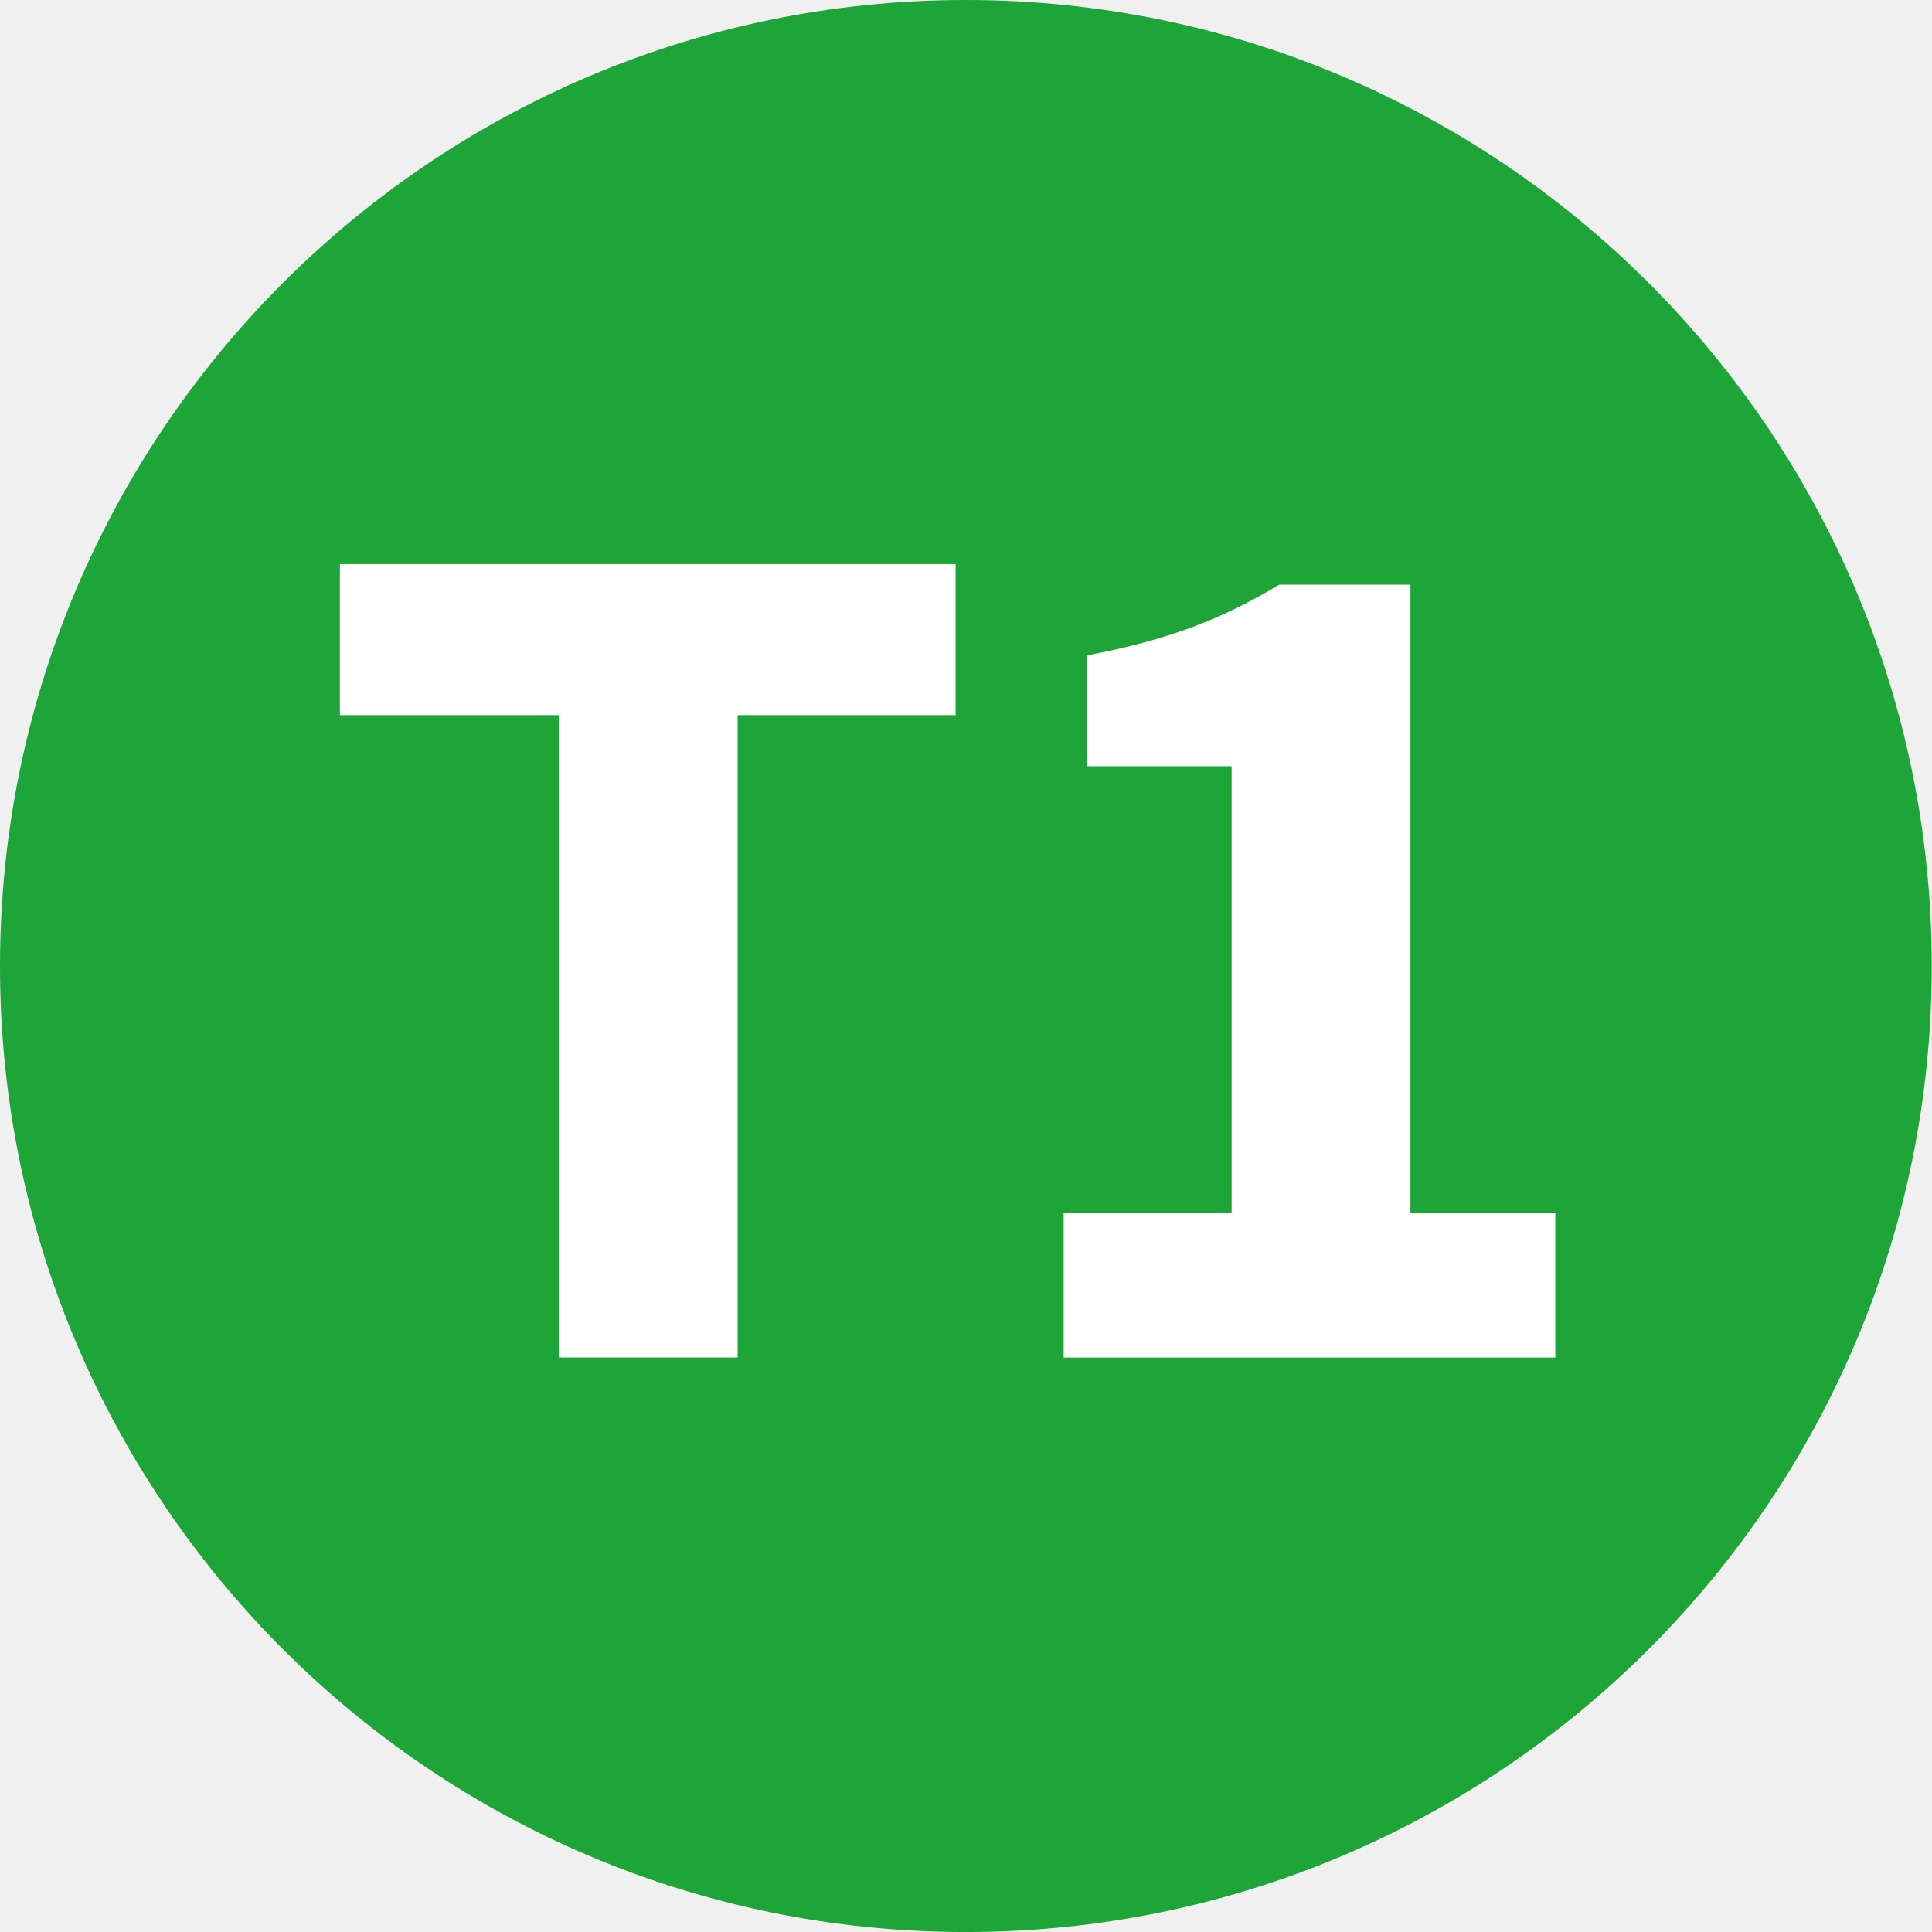
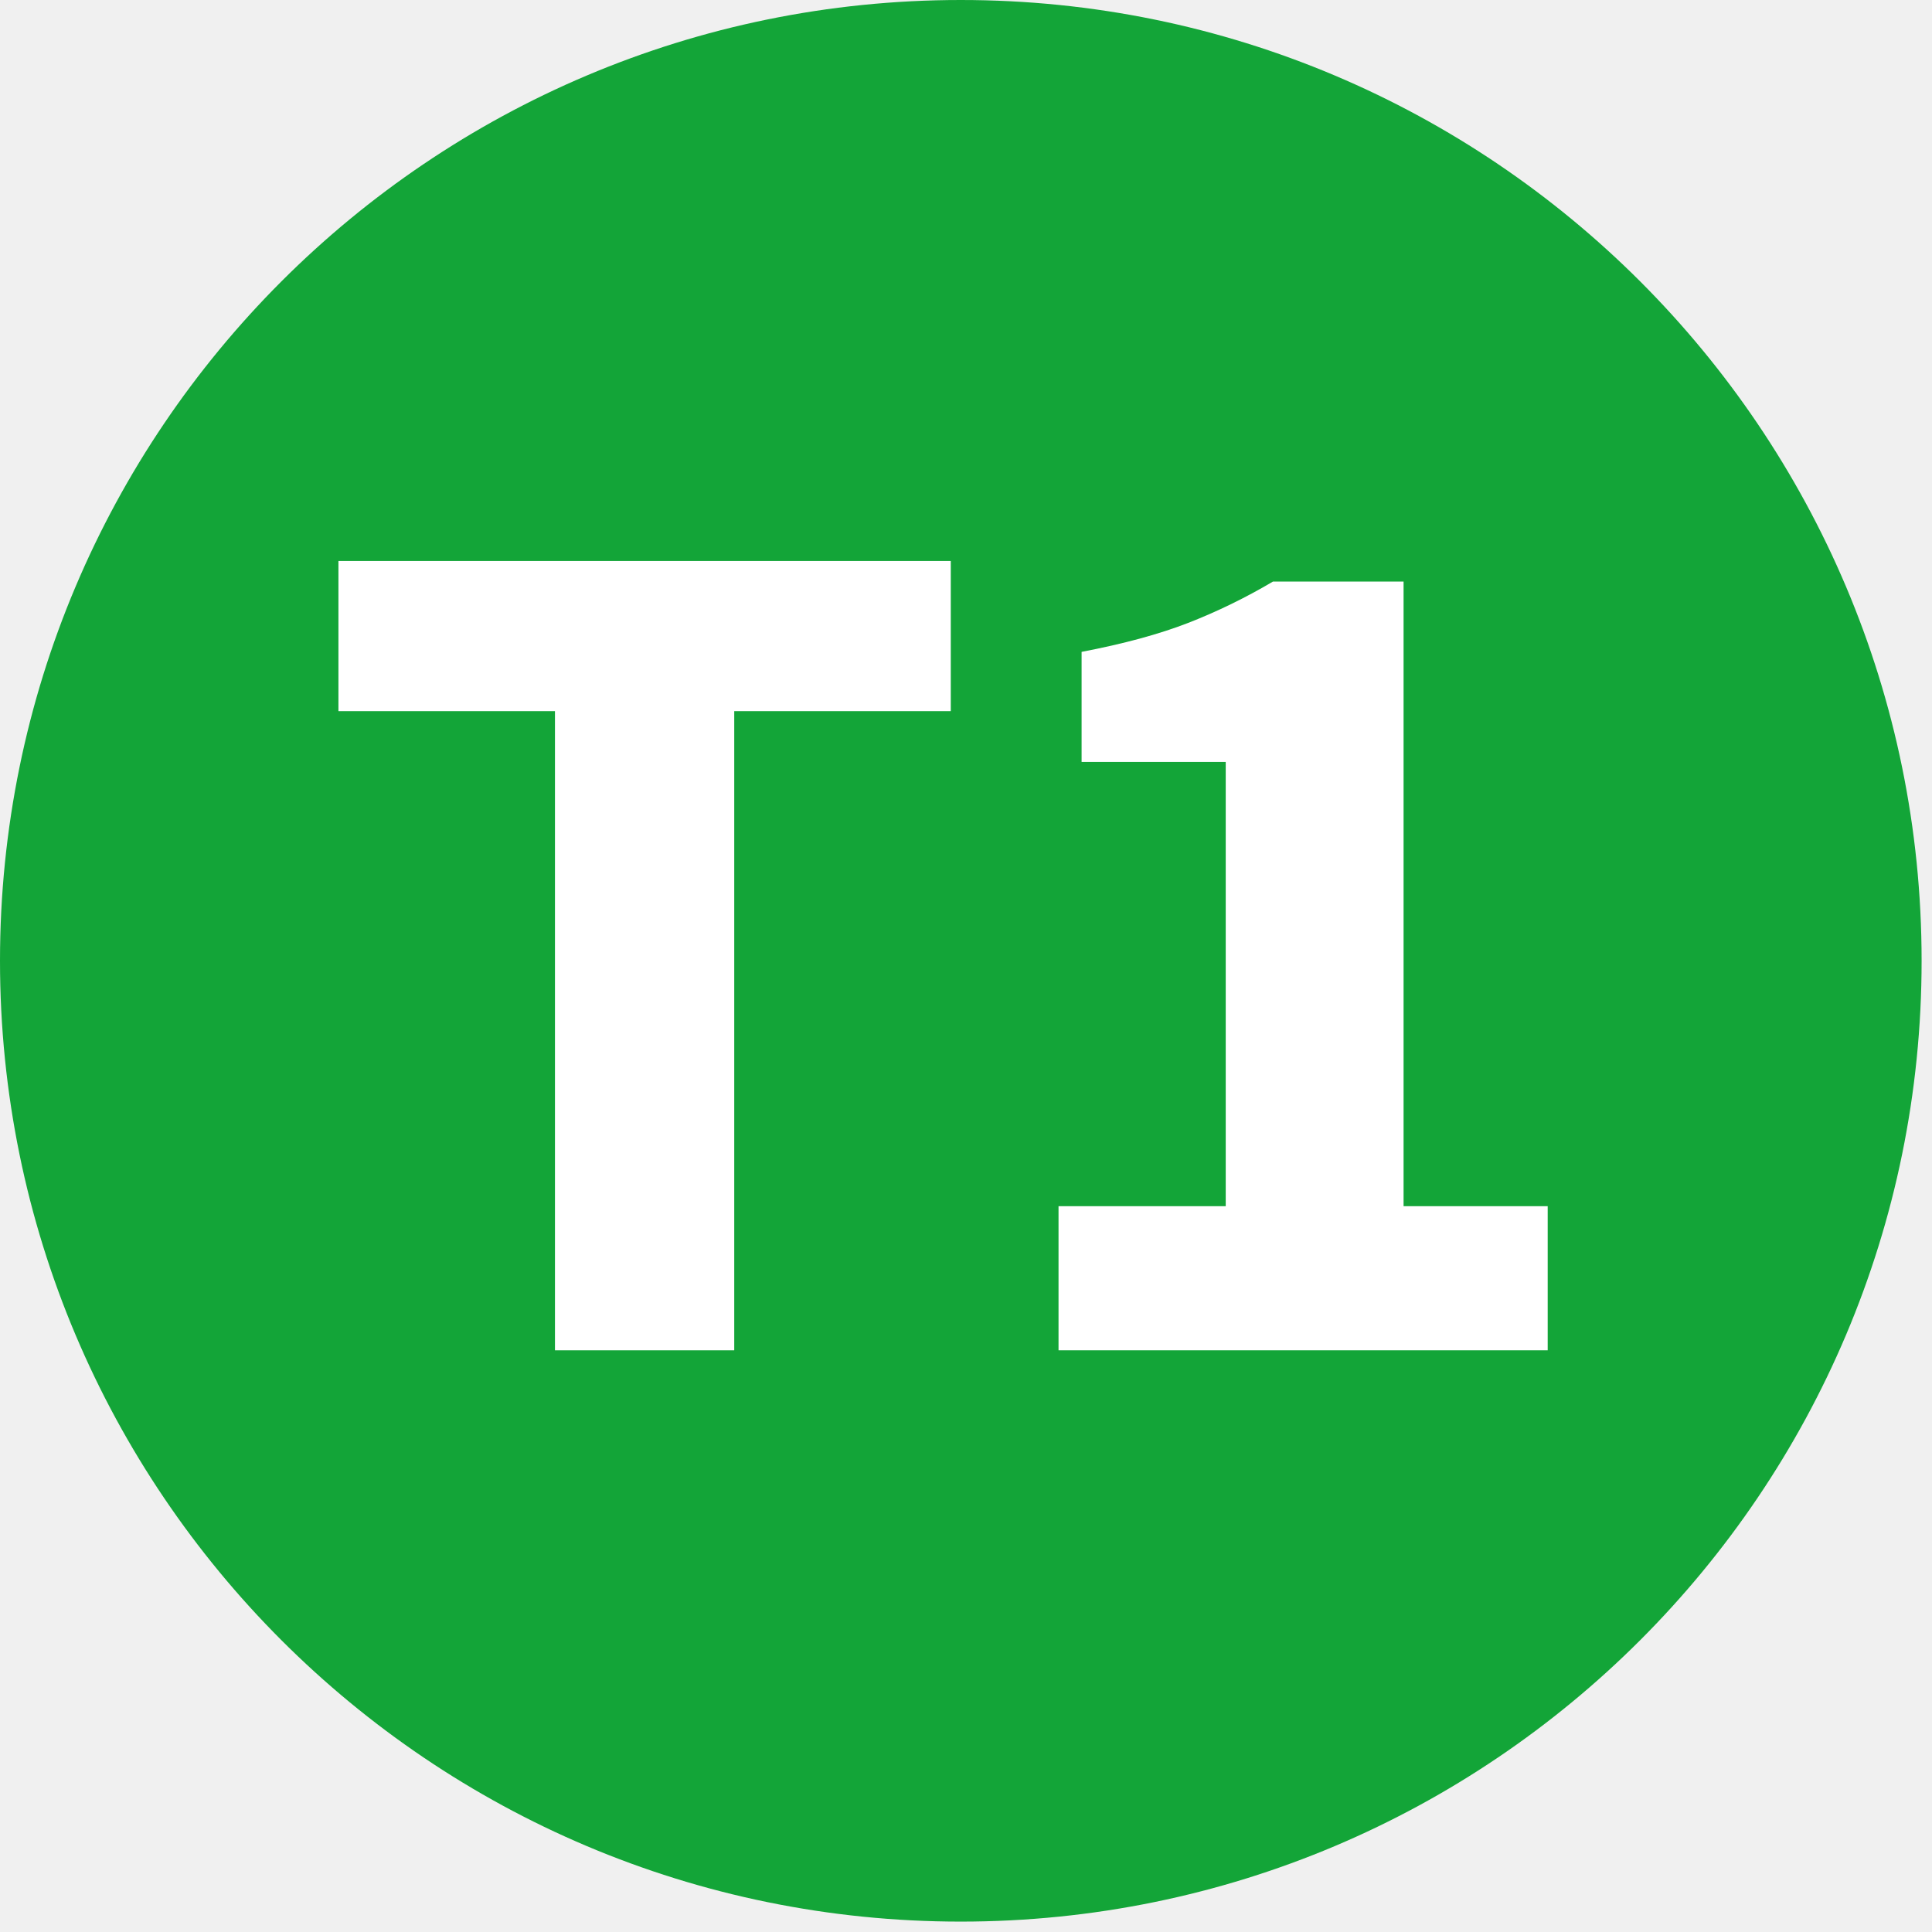
- <svg xmlns="http://www.w3.org/2000/svg" id="Calque_1" data-name="Calque 1" viewBox="0 0 582.28 582.35">
+ <svg xmlns="http://www.w3.org/2000/svg" xmlns:xlink="http://www.w3.org/1999/xlink" viewBox="0 0 170.079 170.079">
  <defs>
-     <style>.cls-1{fill:#1ea538;}.cls-2{fill:#fff;}</style>
+     <g>
+       <g id="glyph-0-0">
+         <path d="M 21.734 0 L 21.734 -56.266 L 2.672 -56.266 L 2.672 -69.484 L 56.578 -69.484 L 56.578 -56.266 L 37.516 -56.266 L 37.516 0 Z M 21.734 0 " />
+       </g>
+       <g id="glyph-0-1">
+         <path d="M 7.453 0 L 7.453 -12.688 L 22.172 -12.688 L 22.172 -51.797 L 9.484 -51.797 L 9.484 -61.484 C 13.18 -62.191 16.305 -63.039 18.859 -64.031 C 21.422 -65.031 23.91 -66.242 26.328 -67.672 L 37.828 -67.672 L 37.828 -12.688 L 50.516 -12.688 L 50.516 0 Z M 7.453 0 " />
+       </g>
+     </g>
+     <clipPath id="clip-0">
+       <path clip-rule="nonzero" d="M 0 0 L 169.16 0 L 169.16 169.164 L 0 169.164 Z M 0 0 " />
+     </clipPath>
  </defs>
-   <path class="cls-1" d="M710.32,296.4c0,160.8-130.37,291.18-291.18,291.18S128.05,457.2,128.05,296.4,258.41,5.22,419.14,5.22,710.32,135.59,710.32,296.4" transform="translate(-128.05 -5.22)" />
-   <path class="cls-2" d="M448.66,370.77h50.63V236.17H455.64v-33.4c25.32-4.76,41.43-11.36,58-21.32h39.56V370.77h43.66v43.65H448.66Z" transform="translate(-128.05 -5.22)" />
-   <polygon class="cls-2" points="102.45 170.03 102.45 215.55 168.44 215.55 168.44 409.17 222.34 409.17 222.34 215.55 288.05 215.55 288.05 170.03 102.45 170.03" />
+   <g clip-path="url(#clip-0)">
+     <path fill-rule="nonzero" fill="rgb(7.5%, 64.699%, 21.999%)" fill-opacity="1" d="M 169.164 84.582 C 169.164 131.293 131.293 169.164 84.582 169.164 C 37.867 169.164 0 131.293 0 84.582 C 0 37.867 37.867 0 84.582 0 C 131.293 0 169.164 37.867 169.164 84.582 " />
+   </g>
+   <g fill="rgb(100%, 100%, 100%)" fill-opacity="1">
+     <use xlink:href="#glyph-0-0" x="27.121" y="118.87" />
+   </g>
+   <g fill="rgb(100%, 100%, 100%)" fill-opacity="1">
+     <use xlink:href="#glyph-0-1" x="85.732" y="118.87" />
+   </g>
</svg>
